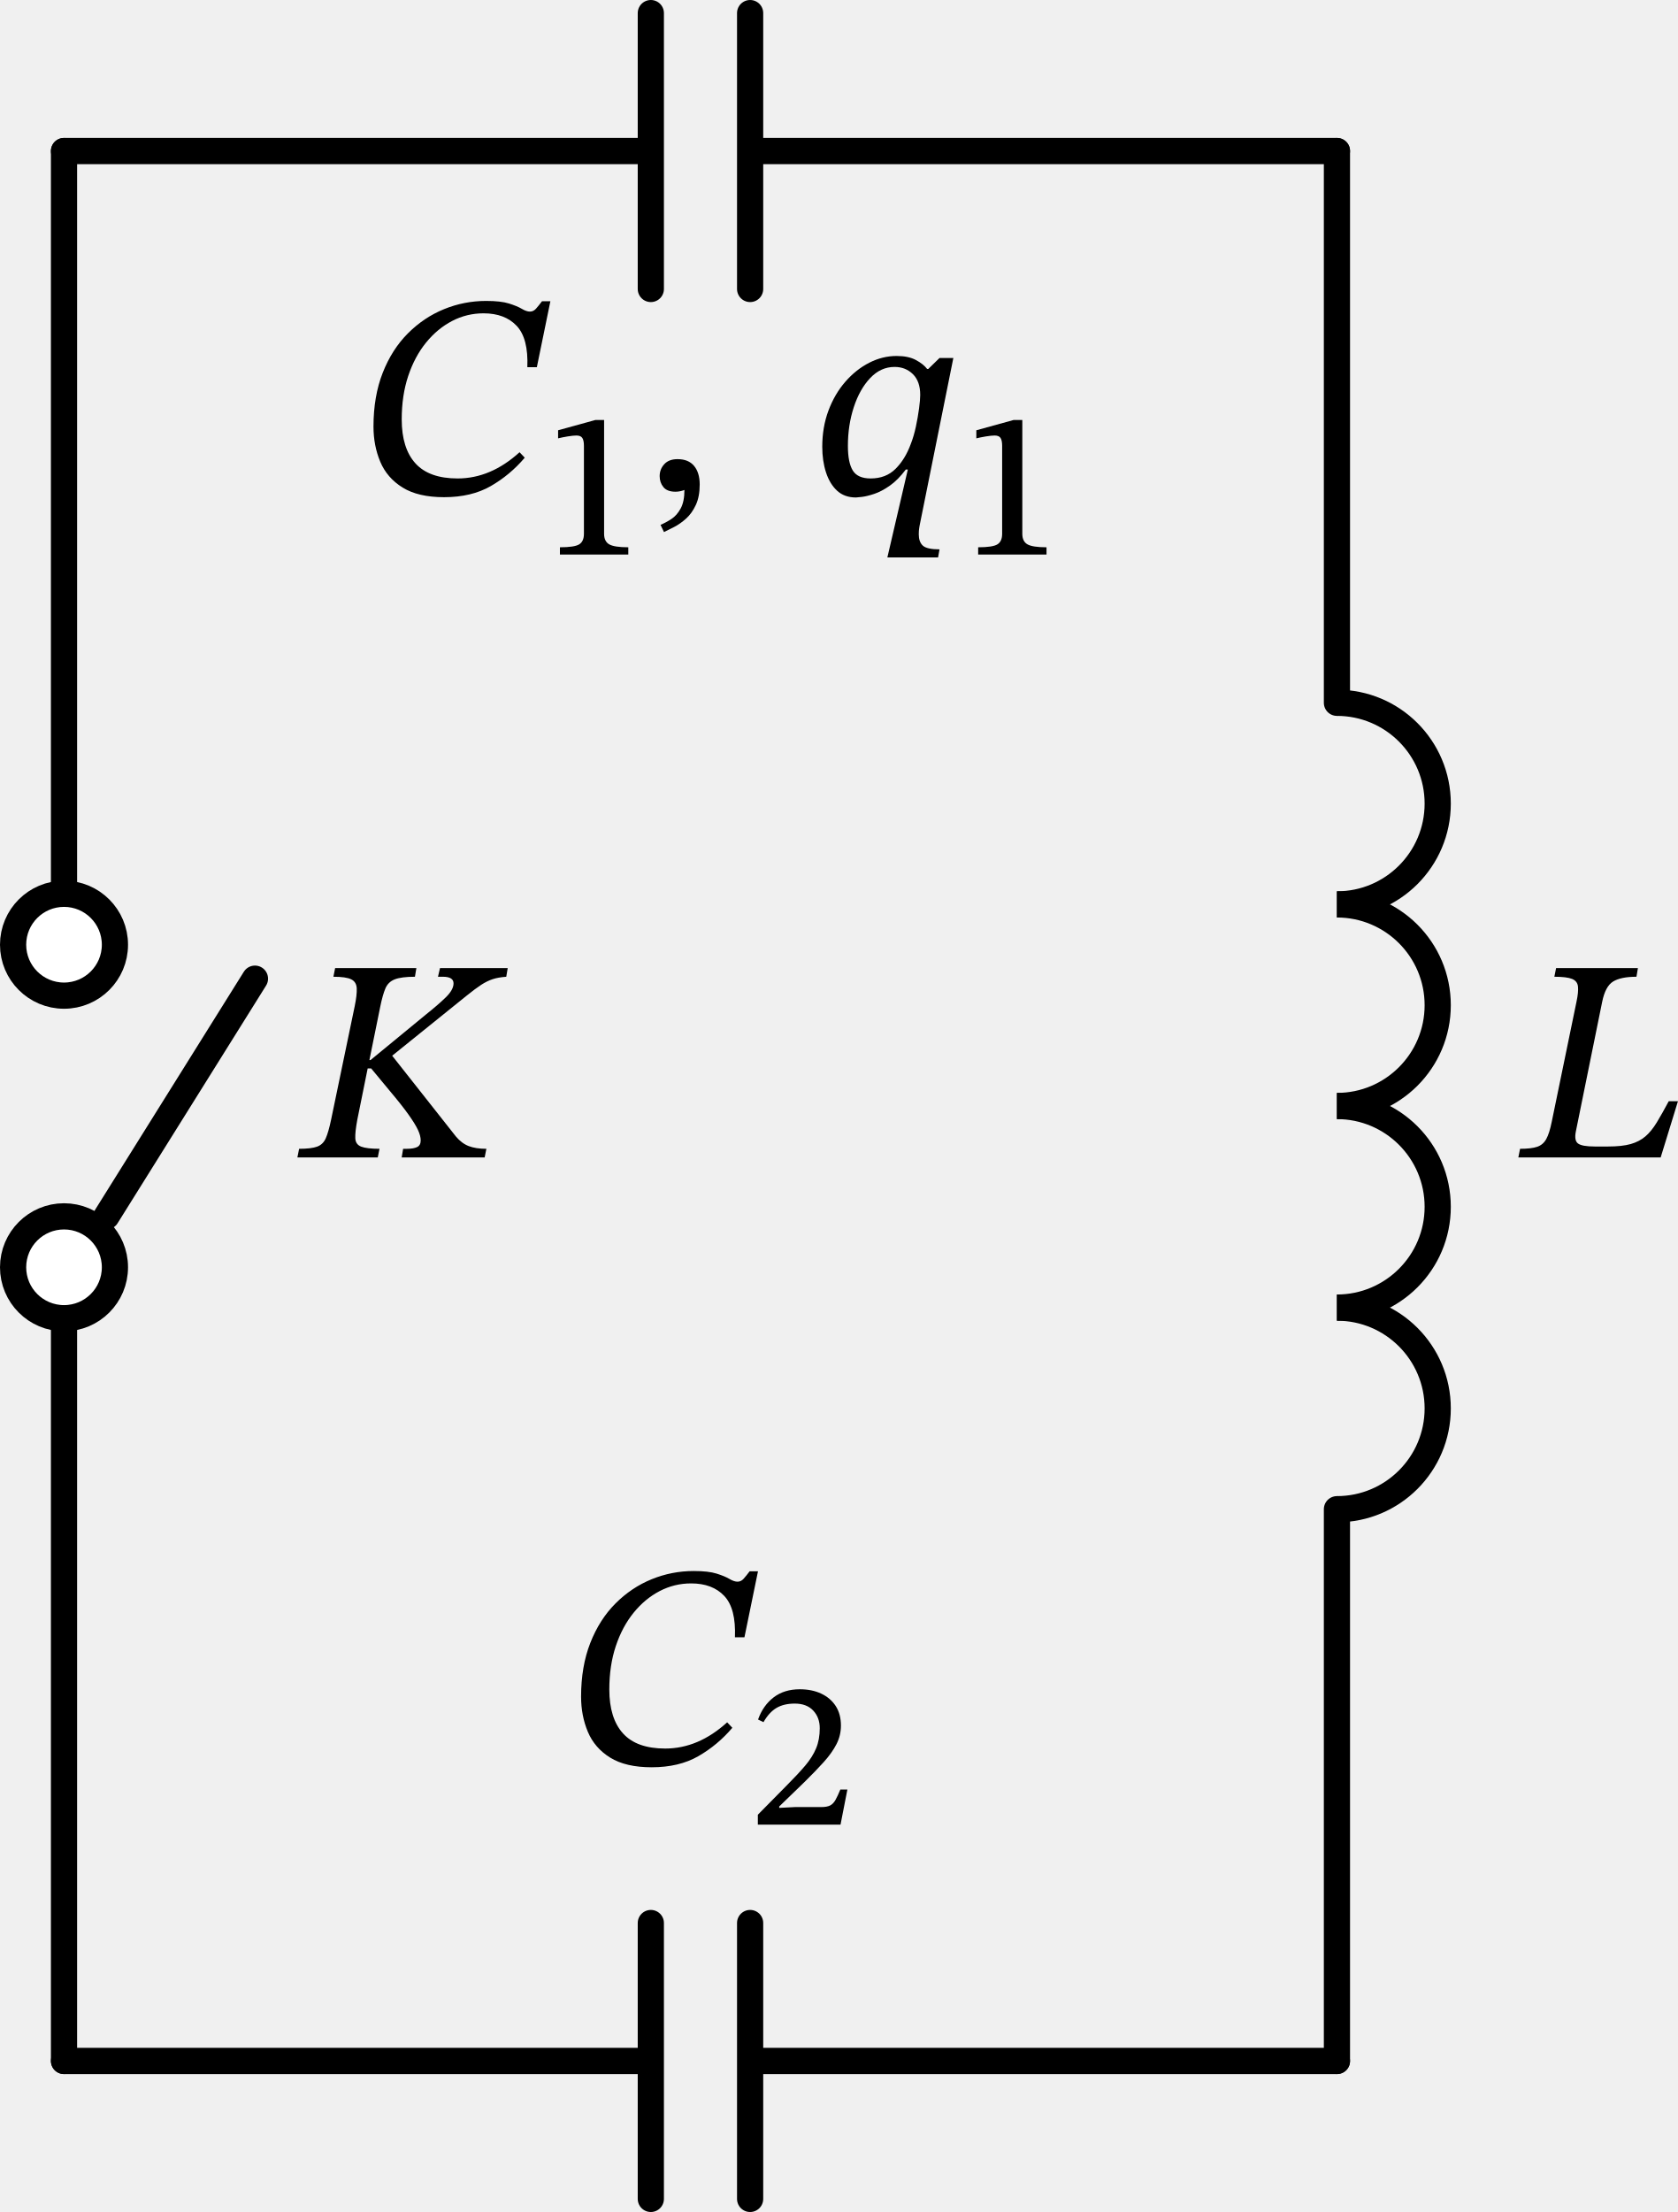
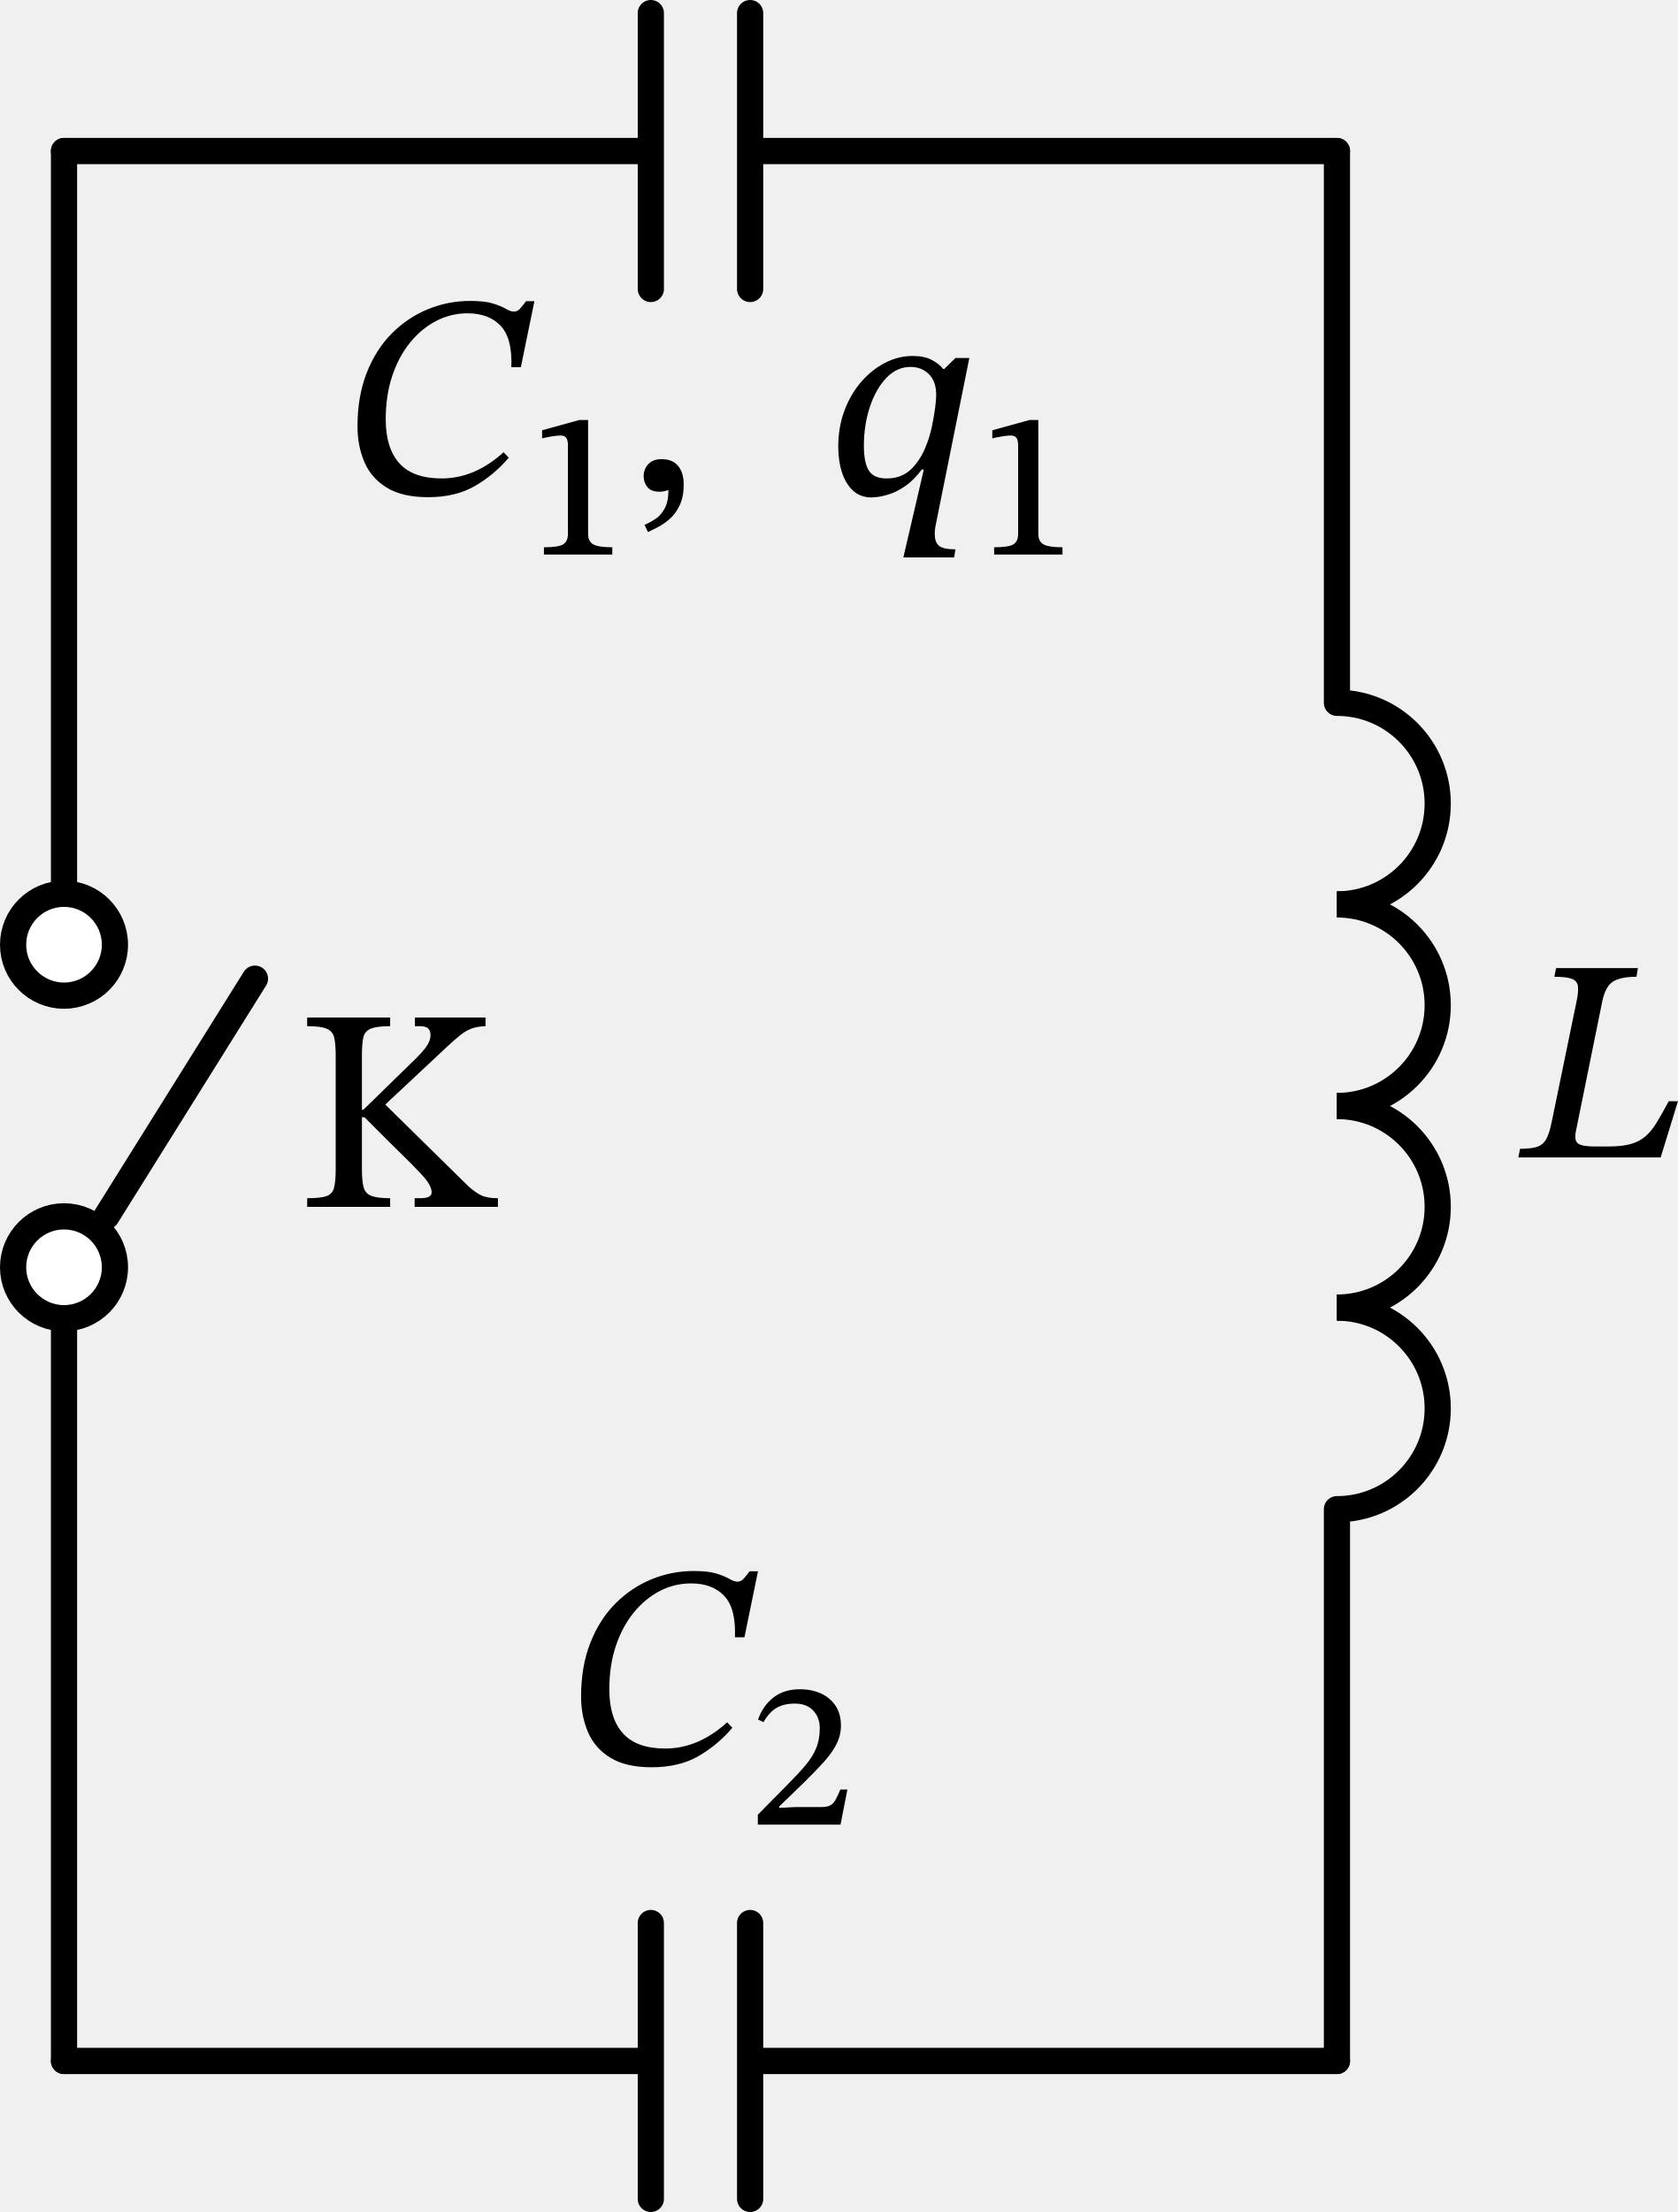
- <svg xmlns="http://www.w3.org/2000/svg" xml:lang="en" height="168.86pt" width="128.127pt" viewBox="-7.285 -14.199 128.127 168.86" version="1.1" id="svg24">
-   <defs id="defs24" />
-   <path d="m 94.803,39.451 a 7.695,7.695 0 1 1 0,15.39" style="fill:none;stroke:#000000;stroke-width:2" id="path1" />
-   <path d="m 94.803,54.841 a 7.695,7.695 0 1 1 0,15.39" style="fill:none;stroke:#000000;stroke-width:2" id="path2" />
-   <path d="m 94.803,70.231 a 7.695,7.695 0 1 1 0,15.39" style="fill:none;stroke:#000000;stroke-width:2" id="path3" />
-   <path d="m 94.803,85.621 a 7.695,7.695 0 1 1 0,15.39" style="fill:none;stroke:#000000;stroke-width:2" id="path4" />
-   <path d="M -2.397,-2.669 H 42.412 m 0,-10.53 v 21.06 m 7.582,-21.06 v 21.06 m 0,-10.53 h 44.809" style="fill:none;stroke:#000000;stroke-width:2;stroke-linecap:round;stroke-linejoin:round" id="path5" />
-   <path d="m 94.803,-2.669 v 42.12 m 0,61.56 v 42.12" style="fill:none;stroke:#000000;stroke-width:2;stroke-linecap:round;stroke-linejoin:round" id="path6" />
-   <path d="M 94.803,143.131 H 49.994 m 0,10.53 v -21.06 m -7.582,21.06 v -21.06 m 0,10.53 H -2.397" style="fill:none;stroke:#000000;stroke-width:2;stroke-linecap:round;stroke-linejoin:round" id="path7" />
-   <path d="m -2.397,143.131 v -56.7 M 0.843,78.655 12.183,60.511 m -14.58,-6.48 v -56.7" style="fill:none;stroke:#000000;stroke-width:2;stroke-linecap:round;stroke-linejoin:round" id="path8" />
-   <g id="g15" transform="translate(-2.3968,-2.6686)">
-     <g id="g14">
-       <g id="g13">
-         <path d="m 34.785,22.992 v 0 l 0.396,0.418 q -1.122,1.32 -2.596,2.167 -1.474,0.847 -3.564,0.847 -1.98,0 -3.168,-0.737 -1.188,-0.737 -1.705,-1.969 -0.517,-1.232 -0.517,-2.684 0,-2.31 0.704,-4.103 0.704,-1.793 1.925,-3.014 1.221,-1.221 2.761,-1.848 1.54,-0.627 3.212,-0.627 1.122,0 1.749,0.198 0.627,0.198 0.979,0.407 0.352,0.209 0.616,0.209 0.264,0 0.462,-0.22 0.198,-0.22 0.462,-0.572 h 0.638 l -1.034,5.038 h -0.726 q 0.088,-2.2 -0.814,-3.157 -0.902,-0.957 -2.53,-0.957 -1.276,0 -2.398,0.583 -1.122,0.583 -1.991,1.65 -0.869,1.067 -1.364,2.552 -0.495,1.485 -0.495,3.311 0,2.2 1.045,3.355 1.045,1.155 3.223,1.155 2.53,0 4.73,-2.002 z" fill="#000000" id="path9" />
-         <path d="m 43.088,30.802 v 0 h -5.221 v -0.554 q 1.109,0 1.471,-0.224 0.362,-0.223 0.362,-0.808 v -6.715 q 0,-0.415 -0.124,-0.6 -0.123,-0.185 -0.446,-0.185 -0.247,0 -0.67,0.069 -0.424,0.07 -0.732,0.147 v -0.616 l 2.849,-0.786 h 0.663 v 8.686 q 0,0.585 0.392,0.808 0.393,0.224 1.456,0.224 z" fill="#000000" id="path10" />
-         <path d="m 45.813,29.086 v 0 l -0.264,-0.55 q 0.418,-0.176 0.836,-0.451 0.418,-0.275 0.704,-0.803 0.286,-0.528 0.286,-1.408 -0.352,0.132 -0.682,0.132 -0.638,0 -0.924,-0.352 -0.286,-0.352 -0.286,-0.836 0,-0.528 0.352,-0.913 0.352,-0.385 1.012,-0.385 0.836,0 1.265,0.517 0.429,0.517 0.429,1.419 0,0.924 -0.297,1.562 -0.297,0.638 -0.737,1.034 -0.44,0.396 -0.902,0.638 -0.462,0.242 -0.792,0.396 z" fill="#000000" id="path11" />
-         <path d="m 67.909,15.798 v 0 L 65.335,28.58 q 0,0 -0.033,0.198 -0.033,0.198 -0.033,0.484 0,0.572 0.308,0.858 0.308,0.286 1.276,0.286 l -0.11,0.616 h -3.872 l 1.562,-6.71 h -0.154 q -0.594,0.792 -1.221,1.232 -0.627,0.44 -1.188,0.627 -0.561,0.187 -0.946,0.231 -0.385,0.044 -0.451,0.044 -0.88,0 -1.441,-0.517 -0.561,-0.517 -0.847,-1.397 -0.286,-0.88 -0.286,-1.958 0,-1.496 0.473,-2.761 0.473,-1.265 1.287,-2.2 0.814,-0.935 1.826,-1.452 1.012,-0.517 2.09,-0.517 0.902,0 1.474,0.308 0.572,0.308 0.858,0.682 h 0.088 l 0.858,-0.836 z m -2.53,2.816 v 0 q 0,-1.034 -0.561,-1.584 -0.561,-0.55 -1.397,-0.55 -1.056,0 -1.859,0.847 -0.803,0.847 -1.254,2.222 -0.451,1.375 -0.451,2.959 0,1.276 0.374,1.881 0.374,0.605 1.364,0.605 1.166,0 1.903,-0.737 0.737,-0.737 1.155,-1.881 0.242,-0.616 0.396,-1.342 0.154,-0.726 0.242,-1.386 0.088,-0.66 0.088,-1.034 z" fill="#000000" id="path12" />
-         <path d="m 75.023,30.802 v 0 h -5.22 v -0.554 q 1.109,0 1.471,-0.224 0.361,-0.223 0.361,-0.808 v -6.715 q 0,-0.415 -0.123,-0.6 -0.123,-0.185 -0.446,-0.185 -0.247,0 -0.67,0.069 -0.424,0.07 -0.732,0.147 v -0.616 l 2.849,-0.786 h 0.662 v 8.686 q 0,0.585 0.393,0.808 0.393,0.224 1.455,0.224 z" fill="#000000" id="path13" />
+ <svg xmlns="http://www.w3.org/2000/svg" xml:lang="en" height="168.86pt" width="128.127pt" viewBox="-9.128 -15.77 128.127 168.86" id="svg7939" version="1.1">
+   <defs id="defs2" />
+   <path d="m 92.96,37.88 a 7.695,7.695 0 1 1 0,15.39" style="fill:none;stroke:#000000;stroke-width:2" id="path2681" />
+   <path d="m 92.96,53.27 a 7.695,7.695 0 1 1 0,15.39" style="fill:none;stroke:#000000;stroke-width:2" id="path5105" />
+   <path d="m 92.96,68.66 a 7.695,7.695 0 1 1 0,15.39" style="fill:none;stroke:#000000;stroke-width:2" id="path8986" />
+   <path d="m 92.96,84.05 a 7.695,7.695 0 1 1 0,15.39" style="fill:none;stroke:#000000;stroke-width:2" id="path1624" />
+   <path d="m -4.24,-4.24 h 44.809 m 0,-10.53 V 6.29 m 7.582,-21.06 V 6.29 m 0,-10.53 H 92.96" style="fill:none;stroke:#000000;stroke-width:2;stroke-linecap:round;stroke-linejoin:round" id="path8537" />
+   <path d="m 92.96,-4.24 v 42.12 m 0,61.56 v 42.12" style="fill:none;stroke:#000000;stroke-width:2;stroke-linecap:round;stroke-linejoin:round" id="path3429" />
+   <path d="M 92.96,141.56 H 48.151 m 0,10.53 v -21.06 m -7.582,21.06 v -21.06 m 0,10.53 H -4.24" style="fill:none;stroke:#000000;stroke-width:2;stroke-linecap:round;stroke-linejoin:round" id="path2563" />
+   <path d="M -4.24,141.56 V 84.86 M -1,77.084 10.34,58.94 M -4.24,52.46 v -56.7" style="fill:none;stroke:#000000;stroke-width:2;stroke-linecap:round;stroke-linejoin:round" id="path1236" />
+   <g id="g3306" transform="translate(-4.24,-4.24)">
+     <g id="g5518">
+       <g id="g8963">
+         <path d="m 33.564,22.992 v 0 l 0.396,0.418 q -1.122,1.32 -2.596,2.167 -1.474,0.847 -3.564,0.847 -1.98,0 -3.168,-0.737 -1.188,-0.737 -1.705,-1.969 -0.517,-1.232 -0.517,-2.684 0,-2.31 0.704,-4.103 0.704,-1.793 1.925,-3.014 1.221,-1.221 2.761,-1.848 1.54,-0.627 3.212,-0.627 1.122,0 1.749,0.198 0.627,0.198 0.979,0.407 0.352,0.209 0.616,0.209 0.264,0 0.462,-0.22 0.198,-0.22 0.462,-0.572 h 0.638 l -1.034,5.038 h -0.726 q 0.088,-2.2 -0.814,-3.157 -0.902,-0.957 -2.53,-0.957 -1.276,0 -2.398,0.583 -1.122,0.583 -1.991,1.65 -0.869,1.067 -1.364,2.552 -0.495,1.485 -0.495,3.311 0,2.2 1.045,3.355 1.045,1.155 3.223,1.155 2.53,0 4.73,-2.002 z" fill="#000000" id="path8427" />
+         <path d="m 41.867,30.802 v 0 h -5.221 v -0.554 q 1.109,0 1.471,-0.224 0.362,-0.223 0.362,-0.808 v -6.715 q 0,-0.415 -0.124,-0.6 -0.123,-0.185 -0.446,-0.185 -0.247,0 -0.67,0.069 -0.424,0.07 -0.732,0.147 v -0.616 l 2.849,-0.786 h 0.663 v 8.686 q 0,0.585 0.392,0.808 0.393,0.224 1.456,0.224 z" fill="#000000" id="path119" />
+         <path d="m 44.592,29.086 v 0 l -0.264,-0.55 q 0.418,-0.176 0.836,-0.451 0.418,-0.275 0.704,-0.803 0.286,-0.528 0.286,-1.408 -0.352,0.132 -0.682,0.132 -0.638,0 -0.924,-0.352 -0.286,-0.352 -0.286,-0.836 0,-0.528 0.352,-0.913 0.352,-0.385 1.012,-0.385 0.836,0 1.265,0.517 0.429,0.517 0.429,1.419 0,0.924 -0.297,1.562 -0.297,0.638 -0.737,1.034 -0.44,0.396 -0.902,0.638 -0.462,0.242 -0.792,0.396 z" fill="#000000" id="path841" />
+         <path d="m 69.13,15.798 v 0 L 66.556,28.58 q 0,0 -0.033,0.198 -0.033,0.198 -0.033,0.484 0,0.572 0.308,0.858 0.308,0.286 1.276,0.286 l -0.11,0.616 h -3.872 l 1.562,-6.71 H 65.5 q -0.594,0.792 -1.221,1.232 -0.627,0.44 -1.188,0.627 -0.561,0.187 -0.946,0.231 -0.385,0.044 -0.451,0.044 -0.88,0 -1.441,-0.517 -0.561,-0.517 -0.847,-1.397 -0.286,-0.88 -0.286,-1.958 0,-1.496 0.473,-2.761 0.473,-1.265 1.287,-2.2 0.814,-0.935 1.826,-1.452 1.012,-0.517 2.09,-0.517 0.902,0 1.474,0.308 0.572,0.308 0.858,0.682 h 0.088 l 0.858,-0.836 z m -2.53,2.816 v 0 q 0,-1.034 -0.561,-1.584 -0.561,-0.55 -1.397,-0.55 -1.056,0 -1.859,0.847 -0.803,0.847 -1.254,2.222 -0.451,1.375 -0.451,2.959 0,1.276 0.374,1.881 0.374,0.605 1.364,0.605 1.166,0 1.903,-0.737 0.737,-0.737 1.155,-1.881 0.242,-0.616 0.396,-1.342 0.154,-0.726 0.242,-1.386 0.088,-0.66 0.088,-1.034 z" fill="#000000" id="path2659" />
+         <path d="m 76.244,30.802 v 0 h -5.22 v -0.554 q 1.109,0 1.471,-0.224 0.361,-0.223 0.361,-0.808 v -6.715 q 0,-0.415 -0.123,-0.6 -0.123,-0.185 -0.446,-0.185 -0.247,0 -0.67,0.069 -0.424,0.07 -0.732,0.147 v -0.616 l 2.849,-0.786 h 0.662 v 8.686 q 0,0.585 0.393,0.808 0.393,0.224 1.455,0.224 z" fill="#000000" id="path4685" />
      </g>
    </g>
  </g>
-   <g id="g18" transform="translate(-2.3968,-2.6686)">
-     <g id="g17">
-       <g id="g16">
-         <path d="m 123.239,72.537 v 0 l -1.32,4.29 h -10.868 l 0.132,-0.66 q 0.858,0 1.309,-0.154 0.451,-0.154 0.693,-0.594 0.242,-0.44 0.418,-1.32 l 1.892,-9.174 q 0.154,-0.726 0.11,-1.144 -0.044,-0.418 -0.451,-0.583 -0.407,-0.165 -1.353,-0.165 l 0.132,-0.66 h 6.248 l -0.11,0.66 q -1.188,0 -1.782,0.363 -0.594,0.363 -0.836,1.551 l -2.002,9.856 q -0.154,0.726 0.154,0.957 0.308,0.231 1.276,0.231 h 1.034 q 1.056,0 1.716,-0.187 0.66,-0.187 1.122,-0.583 0.462,-0.396 0.869,-1.067 0.407,-0.671 0.913,-1.617 z" fill="#000000" id="path15" />
+   <g id="g3103" transform="translate(-4.24,-4.24)">
+     <g id="g9566">
+       <g id="g5112">
+         <path d="m 123.239,72.537 v 0 l -1.32,4.29 h -10.868 l 0.132,-0.66 q 0.858,0 1.309,-0.154 0.451,-0.154 0.693,-0.594 0.242,-0.44 0.418,-1.32 l 1.892,-9.174 q 0.154,-0.726 0.11,-1.144 -0.044,-0.418 -0.451,-0.583 -0.407,-0.165 -1.353,-0.165 l 0.132,-0.66 h 6.248 l -0.11,0.66 q -1.188,0 -1.782,0.363 -0.594,0.363 -0.836,1.551 l -2.002,9.856 q -0.154,0.726 0.154,0.957 0.308,0.231 1.276,0.231 h 1.034 q 1.056,0 1.716,-0.187 0.66,-0.187 1.122,-0.583 0.462,-0.396 0.869,-1.067 0.407,-0.671 0.913,-1.617 z" fill="#000000" id="path6406" />
      </g>
    </g>
  </g>
-   <g id="g21" transform="translate(-2.3968,-2.6686)">
-     <g id="g20">
-       <g id="g19">
-         <path d="m 50.637,119.948 v 0 l 0.396,0.418 q -1.122,1.32 -2.596,2.167 -1.474,0.847 -3.564,0.847 -1.98,0 -3.168,-0.737 -1.188,-0.737 -1.705,-1.969 -0.517,-1.232 -0.517,-2.684 0,-2.31 0.704,-4.103 0.704,-1.793 1.925,-3.014 1.221,-1.221 2.761,-1.848 1.54,-0.627 3.212,-0.627 1.122,0 1.749,0.198 0.627,0.198 0.979,0.407 0.352,0.209 0.616,0.209 0.264,0 0.462,-0.22 0.198,-0.22 0.462,-0.572 h 0.638 l -1.034,5.038 h -0.726 q 0.088,-2.2 -0.814,-3.157 -0.902,-0.957 -2.53,-0.957 -1.276,0 -2.398,0.583 -1.122,0.583 -1.991,1.65 -0.869,1.067 -1.364,2.552 -0.495,1.485 -0.495,3.311 0,2.2 1.045,3.355 1.045,1.155 3.223,1.155 2.53,0 4.73,-2.002 z" fill="#000000" id="path18" />
-         <path d="m 59.818,125.078 v 0 l -0.524,2.68 H 52.98 v -0.755 l 2.187,-2.217 q 0.862,-0.863 1.424,-1.525 0.563,-0.662 0.84,-1.332 0.277,-0.67 0.277,-1.532 0,-0.816 -0.501,-1.348 -0.5,-0.531 -1.409,-0.531 -0.831,0 -1.393,0.331 -0.562,0.331 -0.994,1.086 l -0.415,-0.2 q 0.385,-1.078 1.193,-1.694 0.809,-0.616 1.994,-0.616 0.924,0 1.633,0.331 0.708,0.331 1.109,0.947 0.4,0.616 0.4,1.494 0,0.754 -0.339,1.416 -0.339,0.663 -0.962,1.356 -0.624,0.693 -1.486,1.54 l -1.925,1.863 v 0.108 l 1.201,-0.062 h 2.002 q 0.446,0 0.685,-0.123 0.239,-0.123 0.408,-0.424 0.17,-0.3 0.37,-0.793 z" fill="#000000" id="path19" />
+   <g id="g6882" transform="translate(-4.24,-4.24)">
+     <g id="g7360">
+       <g id="g8237">
+         <path d="m 50.637,119.948 v 0 l 0.396,0.418 q -1.122,1.32 -2.596,2.167 -1.474,0.847 -3.564,0.847 -1.98,0 -3.168,-0.737 -1.188,-0.737 -1.705,-1.969 -0.517,-1.232 -0.517,-2.684 0,-2.31 0.704,-4.103 0.704,-1.793 1.925,-3.014 1.221,-1.221 2.761,-1.848 1.54,-0.627 3.212,-0.627 1.122,0 1.749,0.198 0.627,0.198 0.979,0.407 0.352,0.209 0.616,0.209 0.264,0 0.462,-0.22 0.198,-0.22 0.462,-0.572 h 0.638 l -1.034,5.038 h -0.726 q 0.088,-2.2 -0.814,-3.157 -0.902,-0.957 -2.53,-0.957 -1.276,0 -2.398,0.583 -1.122,0.583 -1.991,1.65 -0.869,1.067 -1.364,2.552 -0.495,1.485 -0.495,3.311 0,2.2 1.045,3.355 1.045,1.155 3.223,1.155 2.53,0 4.73,-2.002 z" fill="#000000" id="path9444" />
+         <path d="m 59.818,125.078 v 0 l -0.524,2.68 H 52.98 v -0.755 l 2.187,-2.217 q 0.862,-0.863 1.424,-1.525 0.563,-0.662 0.84,-1.332 0.277,-0.67 0.277,-1.532 0,-0.816 -0.501,-1.348 -0.5,-0.531 -1.409,-0.531 -0.831,0 -1.393,0.331 -0.562,0.331 -0.994,1.086 l -0.415,-0.2 q 0.385,-1.078 1.193,-1.694 0.809,-0.616 1.994,-0.616 0.924,0 1.633,0.331 0.708,0.331 1.109,0.947 0.4,0.616 0.4,1.494 0,0.754 -0.339,1.416 -0.339,0.663 -0.962,1.356 -0.624,0.693 -1.486,1.54 l -1.925,1.863 v 0.108 l 1.201,-0.062 h 2.002 q 0.446,0 0.685,-0.123 0.239,-0.123 0.408,-0.424 0.17,-0.3 0.37,-0.793 z" fill="#000000" id="path9218" />
      </g>
    </g>
  </g>
-   <circle cx="-2.397" cy="82.543" r="3.888" style="fill:#ffffff;stroke:#000000;stroke-width:2" id="circle21" />
-   <circle cx="-2.397" cy="57.919" r="3.888" style="fill:#ffffff;stroke:#000000;stroke-width:2" id="circle22" />
-   <g id="g24" transform="translate(-2.3968,-2.6686)">
-     <g id="g23">
-       <g id="g22">
-         <path d="m 20.394,73.945 v 0 l 1.804,-8.668 q 0.176,-0.858 0.154,-1.353 -0.022,-0.495 -0.418,-0.693 -0.396,-0.198 -1.364,-0.198 l 0.132,-0.66 h 6.204 l -0.11,0.66 q -1.034,0 -1.54,0.198 -0.506,0.198 -0.715,0.693 -0.209,0.495 -0.385,1.353 l -0.836,4.114 h 0.088 l 4.202,-3.454 q 0.968,-0.77 1.551,-1.342 0.583,-0.572 0.583,-1.056 0,-0.506 -0.814,-0.506 h -0.374 l 0.154,-0.66 h 5.17 l -0.11,0.66 q -0.616,0.044 -1.045,0.187 -0.429,0.143 -0.869,0.429 -0.44,0.286 -1.122,0.836 l -5.676,4.576 4.862,6.16 q 0.44,0.528 0.979,0.737 0.539,0.209 1.353,0.209 l -0.132,0.66 h -6.336 l 0.11,-0.66 h 0.286 q 0.506,0 0.781,-0.132 0.275,-0.132 0.275,-0.506 0,-0.352 -0.209,-0.803 -0.209,-0.451 -0.726,-1.177 -0.517,-0.726 -1.463,-1.848 l -1.386,-1.672 h -0.264 l -0.792,3.916 q -0.176,0.946 -0.154,1.419 0.022,0.473 0.451,0.638 0.429,0.165 1.397,0.165 l -0.132,0.66 H 17.82 l 0.132,-0.66 q 0.924,0 1.375,-0.165 0.451,-0.165 0.66,-0.638 0.209,-0.473 0.407,-1.419 z" fill="#000000" id="path22" />
+   <circle cx="-4.24" cy="80.972" r="3.888" style="fill:#ffffff;stroke:#000000;stroke-width:2" id="circle1" />
+   <circle cx="-4.24" cy="56.348" r="3.888" style="fill:#ffffff;stroke:#000000;stroke-width:2" id="circle2" />
+   <g id="g9098" transform="translate(-4.24,-4.24)">
+     <g id="g5946">
+       <g id="g3826">
+         <path d="m 20.746,77.718 v 0 -8.668 q 0,-0.858 -0.11,-1.353 -0.11,-0.495 -0.561,-0.693 -0.451,-0.198 -1.507,-0.198 v -0.66 h 6.336 v 0.66 q -1.034,0 -1.496,0.198 -0.462,0.198 -0.561,0.693 -0.099,0.495 -0.099,1.353 v 4.136 h 0.11 l 3.564,-3.476 q 0.77,-0.726 1.166,-1.232 0.396,-0.506 0.396,-0.99 0,-0.352 -0.187,-0.517 -0.187,-0.165 -0.649,-0.165 h -0.352 v -0.66 h 5.39 v 0.66 q -0.616,0.022 -1.045,0.176 -0.429,0.154 -0.836,0.473 -0.407,0.319 -1.001,0.869 l -4.774,4.466 6.314,6.204 q 0.55,0.506 1.012,0.726 0.462,0.22 1.276,0.22 v 0.66 h -6.358 v -0.66 h 0.44 q 0.858,0 0.858,-0.44 0,-0.55 -0.759,-1.364 -0.759,-0.814 -2.431,-2.442 l -1.936,-1.936 h -0.198 v 3.96 q 0,0.924 0.132,1.397 0.132,0.473 0.594,0.649 0.462,0.176 1.43,0.176 v 0.66 h -6.336 v -0.66 q 1.012,0 1.463,-0.154 0.451,-0.154 0.583,-0.627 0.132,-0.473 0.132,-1.441 z" fill="#000000" id="path6105" />
      </g>
    </g>
  </g>
</svg>
